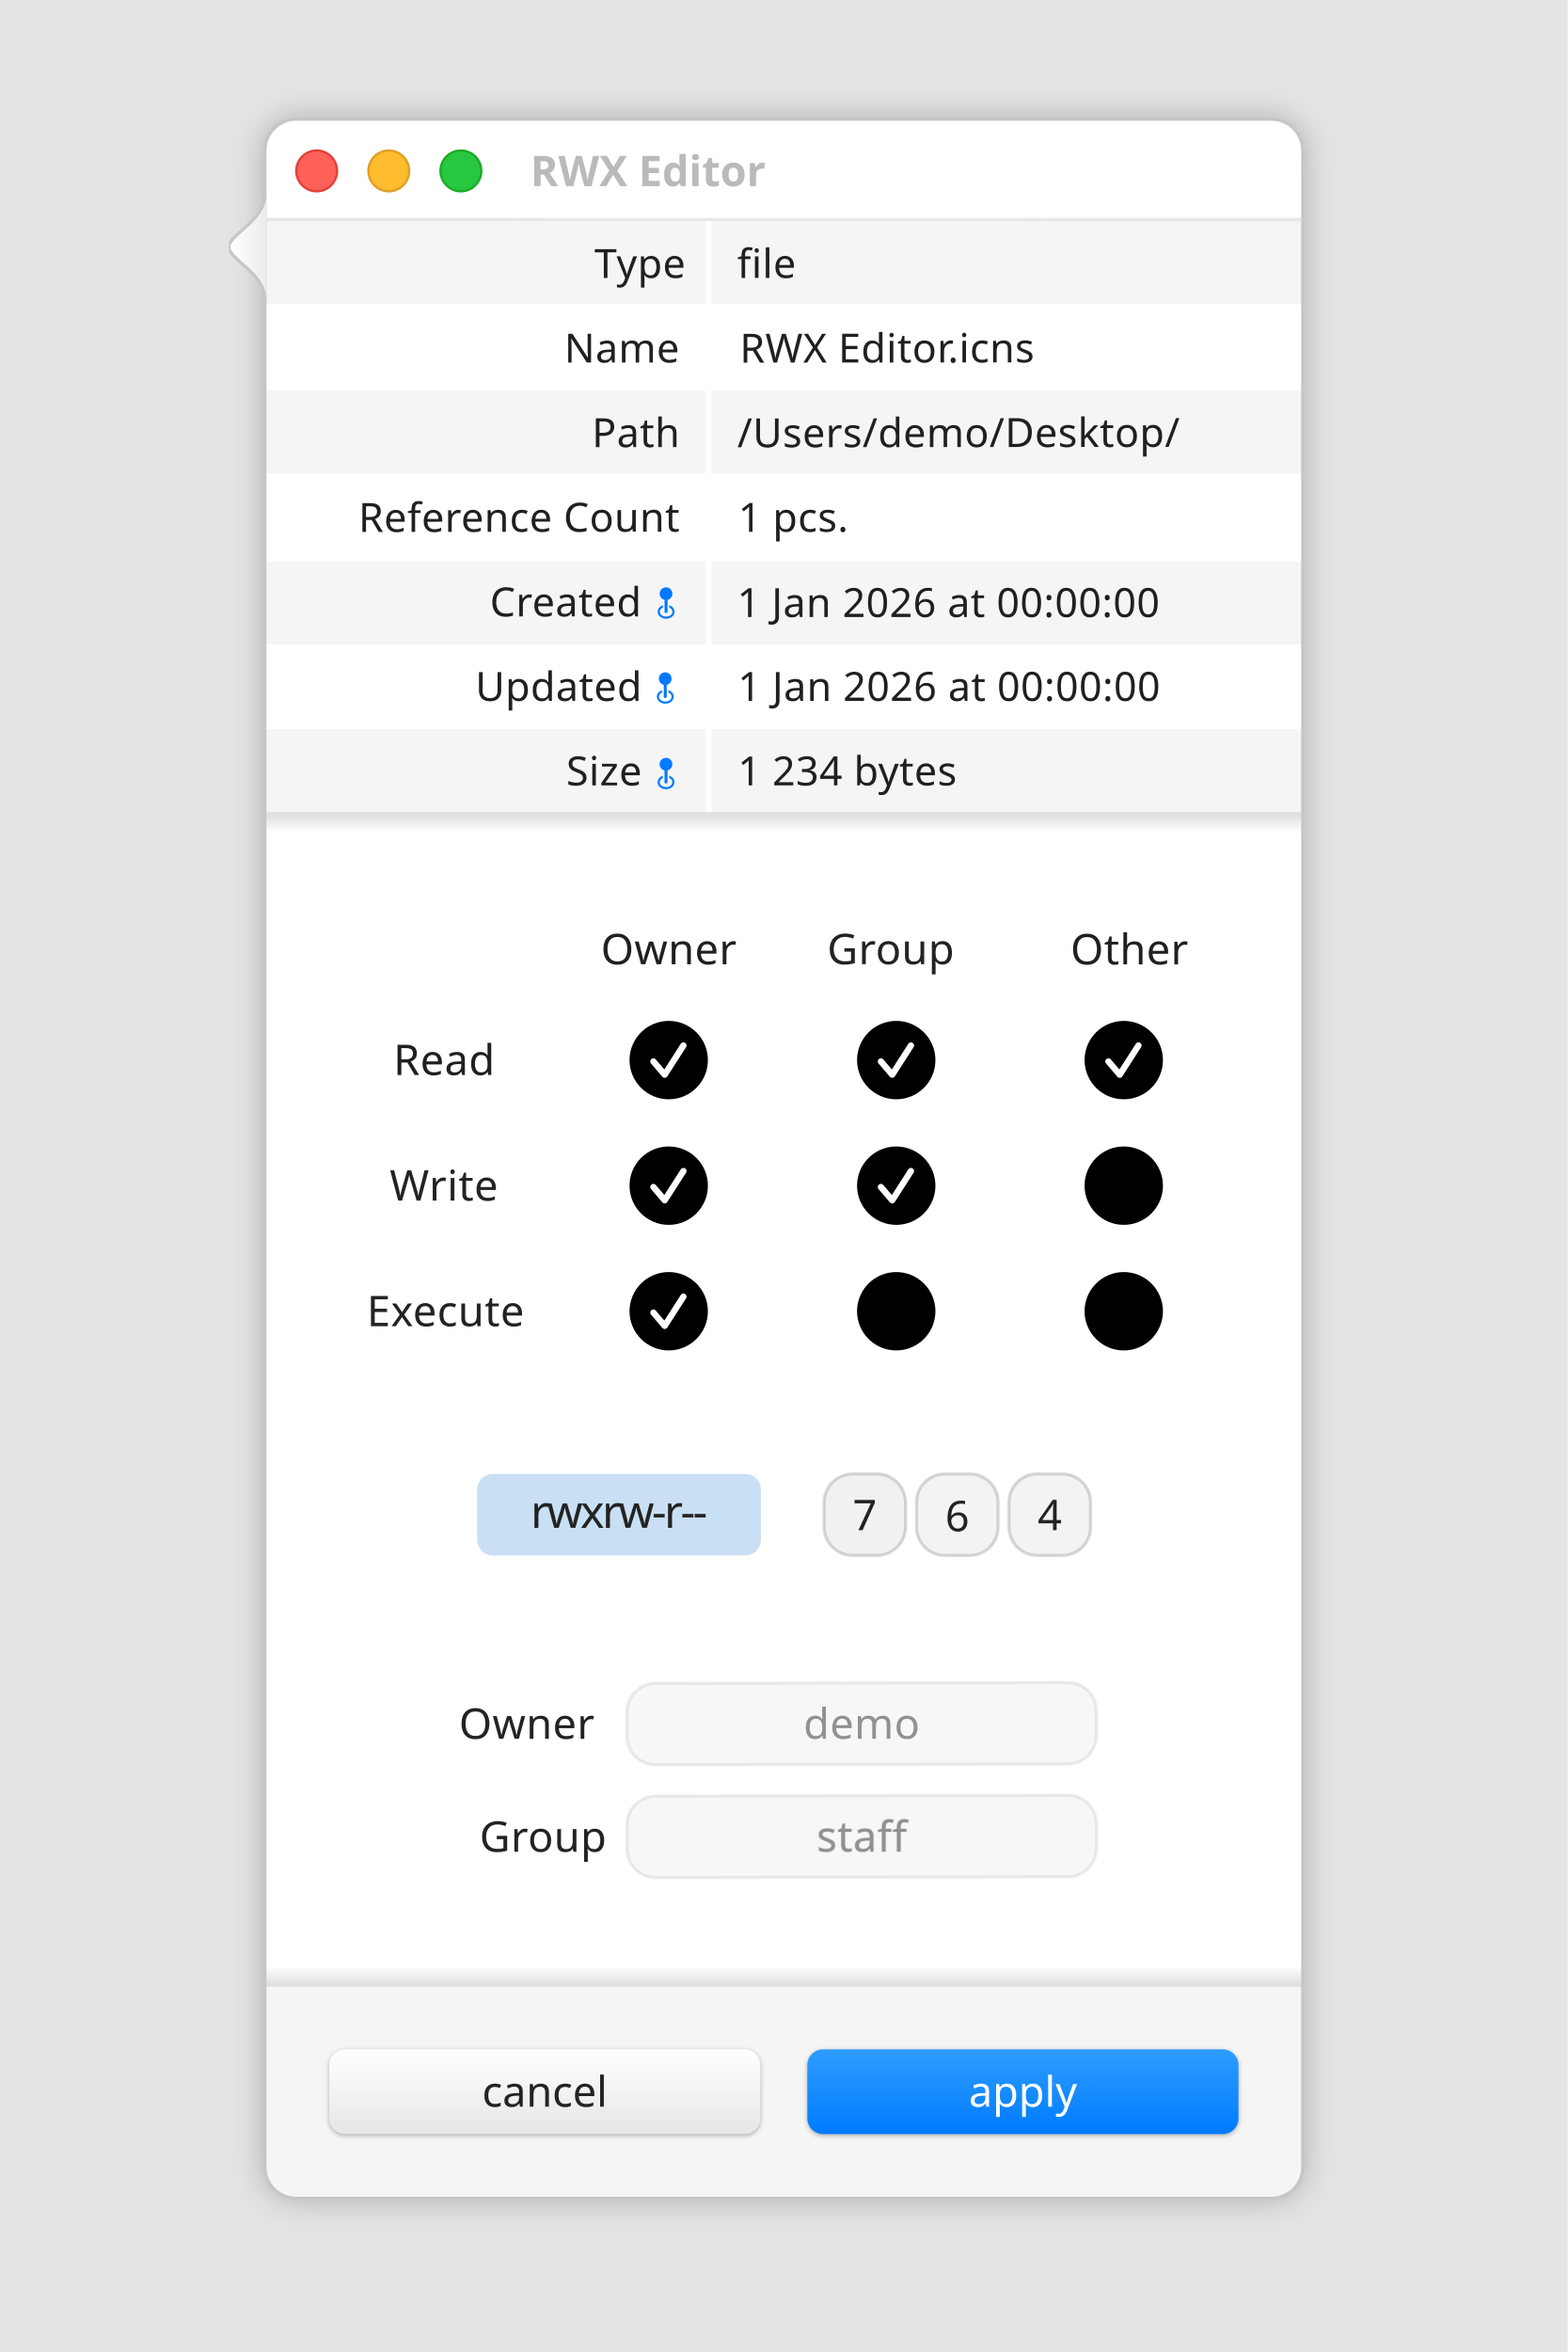
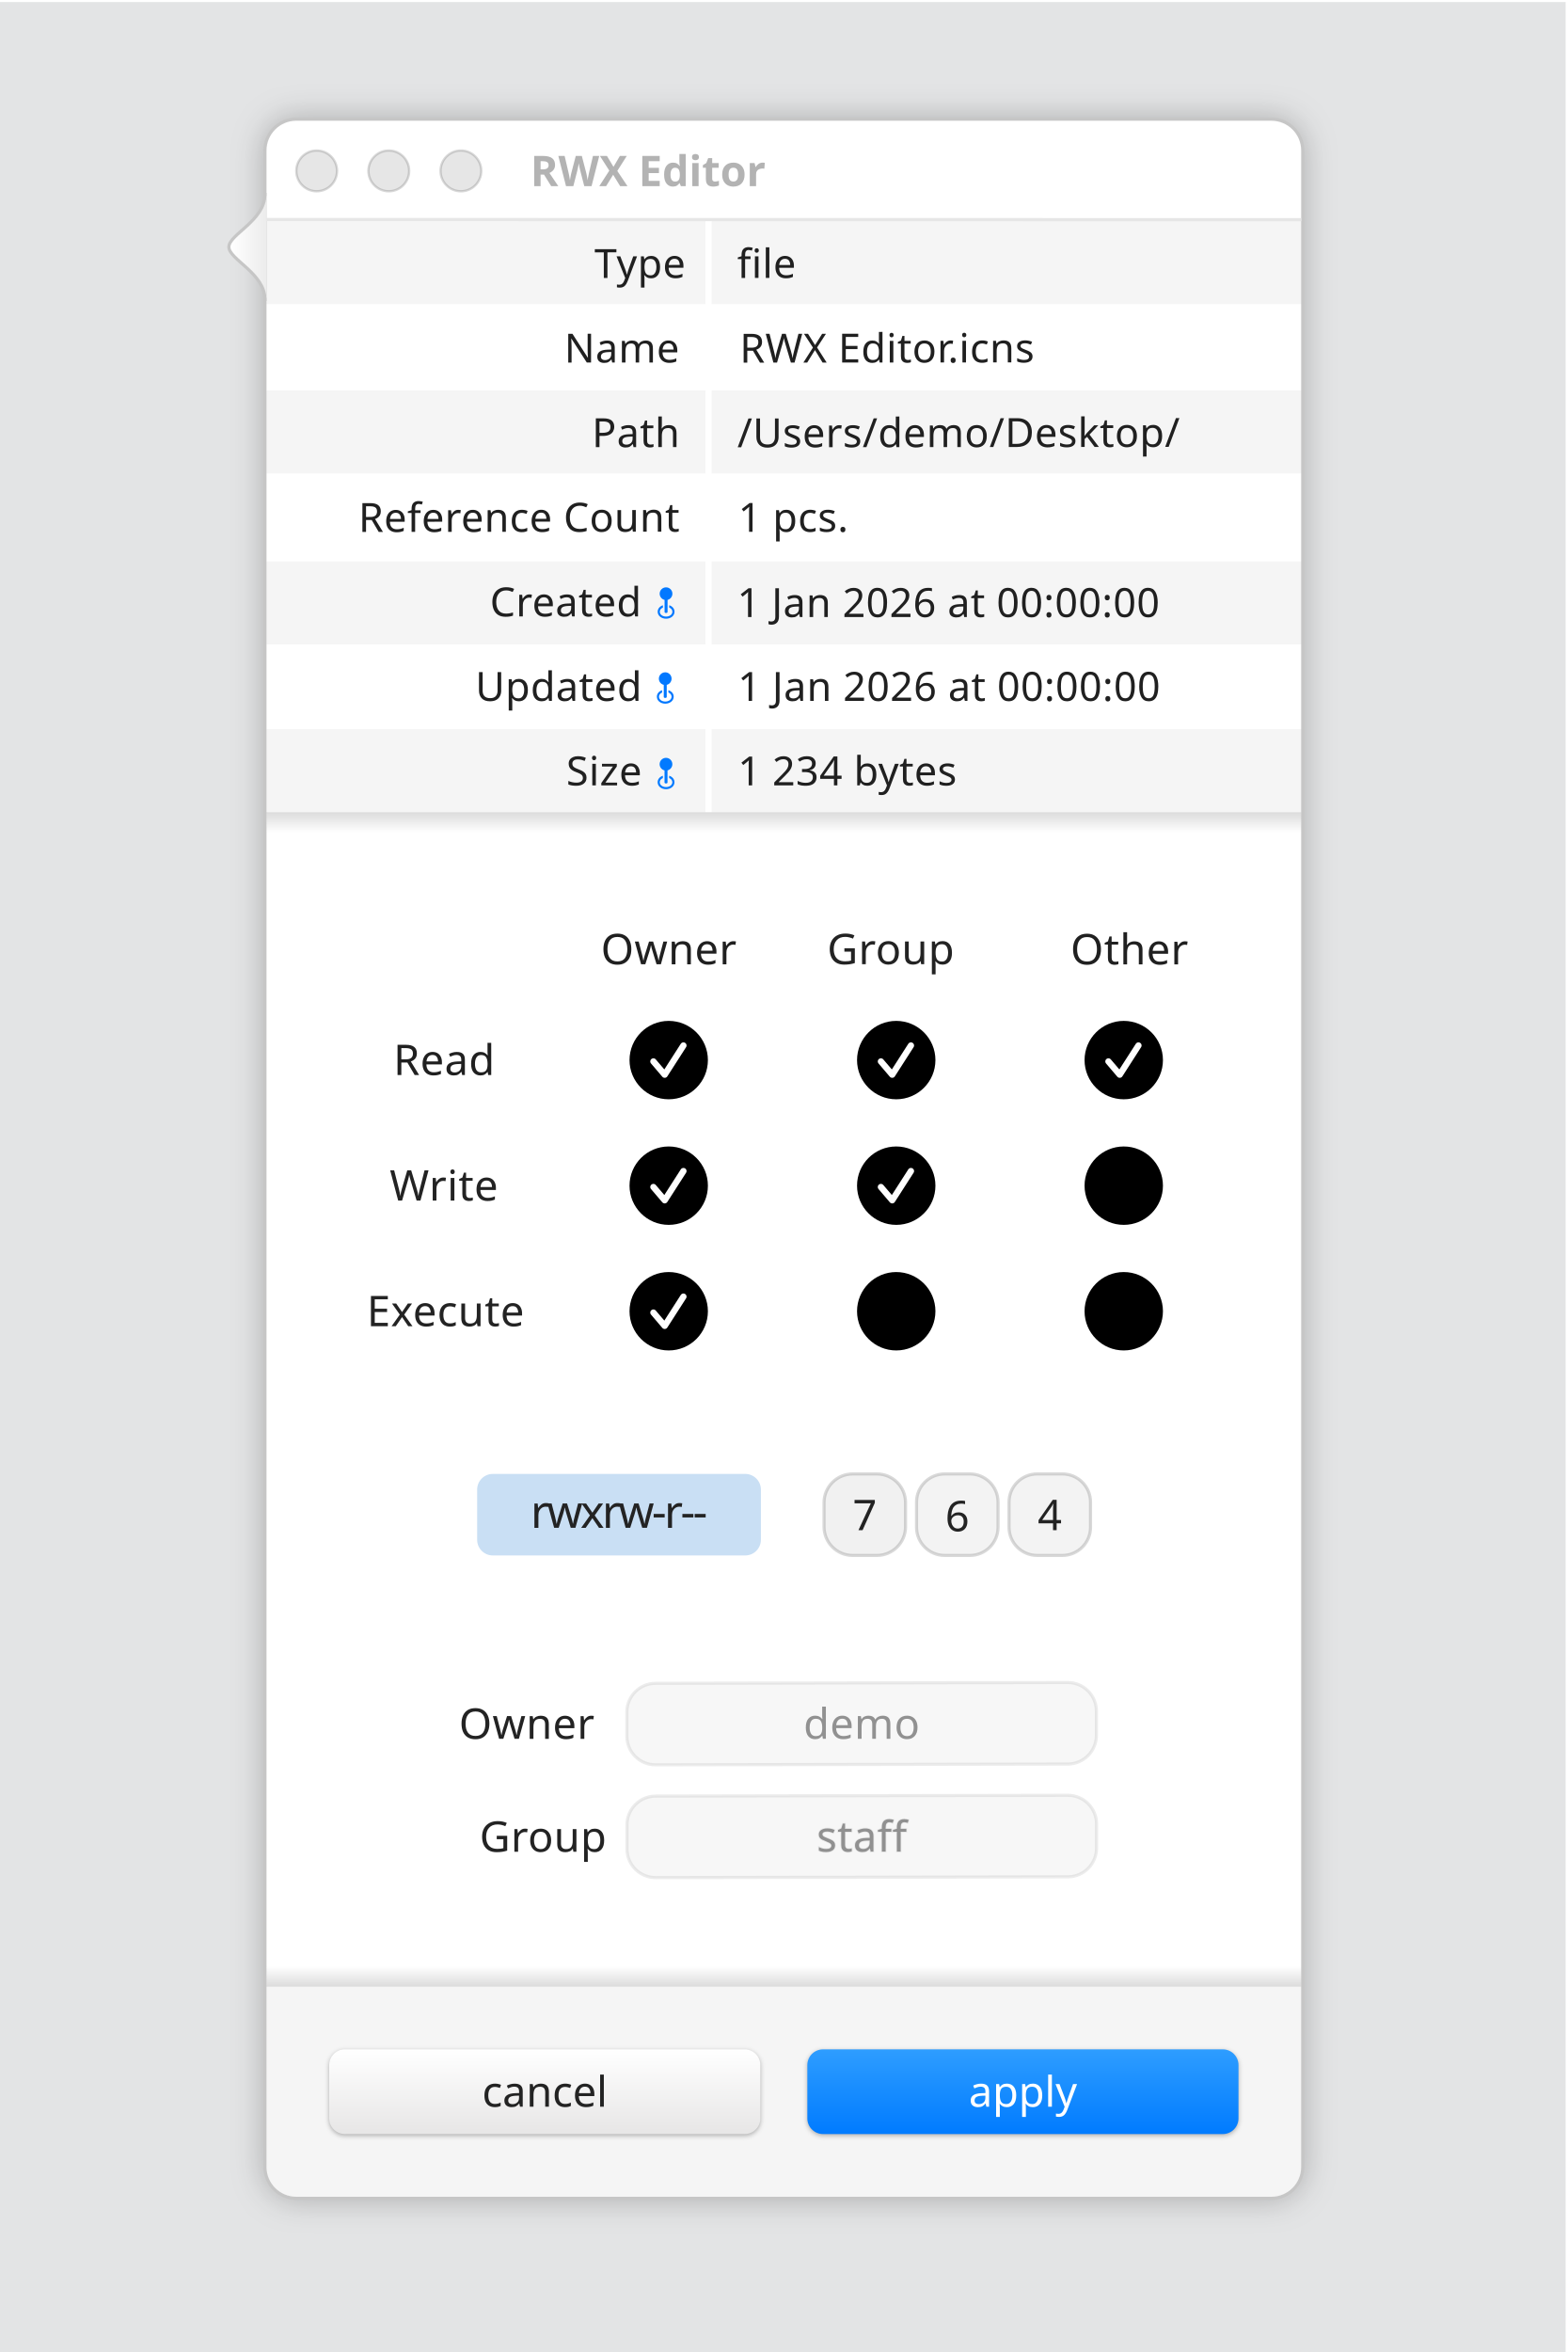
<svg xmlns="http://www.w3.org/2000/svg" xmlns:ns1="https://boxy-svg.com" viewBox="0 0 1000 1500">
  <defs>
    <filter id="drop-shadow-filter-1" color-interpolation-filters="sRGB" x="-50%" y="-50%" width="200%" height="200%" ns1:preset="drop-shadow 1 0 0 10 0.4 rgba(0,0,0,0.3)">
      <feGaussianBlur in="SourceAlpha" stdDeviation="10" />
      <feOffset dx="0" dy="0" />
      <feComponentTransfer result="offsetblur">
        <feFuncA id="spread-ctrl" type="linear" slope="0.8" />
      </feComponentTransfer>
      <feFlood flood-color="rgba(0,0,0,0.3)" />
      <feComposite in2="offsetblur" operator="in" />
      <feMerge>
        <feMergeNode />
        <feMergeNode in="SourceGraphic" />
      </feMerge>
    </filter>
    <ns1:export>
      <ns1:file format="png" path="popup-light.png" />
    </ns1:export>
    <linearGradient gradientUnits="userSpaceOnUse" x1="499.617" y1="374" x2="499.617" y2="394" id="gradient-0" gradientTransform="matrix(1.1, 0, 0, 0.65, -49.57751, 274.9005)">
      <stop offset="0" style="stop-opacity: 0.14;" />
      <stop offset="1" style="stop-opacity: 0;" />
    </linearGradient>
    <linearGradient gradientUnits="userSpaceOnUse" x1="499.617" y1="374" x2="499.617" y2="394" id="gradient-3" gradientTransform="matrix(1.1, 0, 0, 0.65, -49.57806, -1510.156)">
      <stop offset="0" style="stop-opacity: 0.14;" />
      <stop offset="1" style="stop-opacity: 0;" />
    </linearGradient>
    <linearGradient gradientUnits="userSpaceOnUse" x1="623.617" y1="1020" x2="623.617" y2="1076" id="gradient-1" gradientTransform="matrix(1.200875, 0, 0, 0.964286, -401.3832, 323.4176)">
      <stop offset="0" style="stop-color: rgb(255, 255, 255);" />
      <stop offset="1" style="stop-color: rgb(231, 230, 230);" />
    </linearGradient>
    <linearGradient gradientUnits="userSpaceOnUse" x1="623.617" y1="1020" x2="623.617" y2="1076" id="gradient-2" gradientTransform="matrix(1.200875, 0, 0, 0.964286, -96.38344, 323.4176)">
      <stop offset="0" style="stop-color: rgb(46, 157, 255);" />
      <stop offset="1" style="stop-color: rgb(0, 123, 255);" />
    </linearGradient>
    <filter id="drop-shadow-filter-2" ns1:preset="drop-shadow 1 0 1 1.5 0.5 #0000004d" color-interpolation-filters="sRGB" x="-50%" y="-50%" width="200%" height="200%">
      <feGaussianBlur in="SourceAlpha" stdDeviation="1.5" />
      <feOffset dx="0" dy="1" />
      <feComponentTransfer result="offsetblur">
        <feFuncA id="spread-ctrl-2" type="linear" slope="1" />
      </feComponentTransfer>
      <feFlood flood-color="#0000004d" />
      <feComposite in2="offsetblur" operator="in" />
      <feMerge>
        <feMergeNode />
        <feMergeNode in="SourceGraphic" />
      </feMerge>
    </filter>
    <filter id="drop-shadow-filter-0" ns1:preset="drop-shadow 1 0 1 1.5 0.5 #0000004d" color-interpolation-filters="sRGB" x="-50%" y="-50%" width="200%" height="200%">
      <feGaussianBlur in="SourceAlpha" stdDeviation="1.5" />
      <feOffset dx="0" dy="1" />
      <feComponentTransfer result="offsetblur">
        <feFuncA id="spread-ctrl-3" type="linear" slope="1" />
      </feComponentTransfer>
      <feFlood flood-color="#0000004d" />
      <feComposite in2="offsetblur" operator="in" />
      <feMerge>
        <feMergeNode />
        <feMergeNode in="SourceGraphic" />
      </feMerge>
    </filter>
    <linearGradient gradientUnits="userSpaceOnUse" x1="162" y1="124" x2="162" y2="191" id="gradient-4" gradientTransform="matrix(0, -0.341331, 0.341331, 0, 104.536, 213.1861)">
      <stop offset="0" style="stop-color: rgb(255, 255, 255)" />
      <stop offset="1" style="stop-color: rgb(236, 236, 236);" />
    </linearGradient>
    <mask id="mask-0">
-       <rect x="-170" y="123" width="24" height="69" style="fill: rgb(255, 255, 255);" transform="matrix(-1, 0, 0, 1, 0, 0)" />
+       <rect style="fill: rgb(255, 255, 255);" x="141" y="119" width="29" height="77" />
    </mask>
  </defs>
-   <rect width="1000" height="1500" style="fill: rgb(227, 228, 229);" />
+   <rect width="1000" height="1500" style="fill: rgb(227, 228, 229);" x="-1.306" y="1.306" />
  <g>
    <g>
      <rect style="stroke-width: 2; stroke: rgb(198, 198, 198); fill: rgb(255, 255, 255); filter: url(&quot;#drop-shadow-filter-1&quot;);" x="169" y="76" width="662" height="1326" rx="20" ry="20" />
      <path d="M 169 124 L 178 124 L 178 191 L 169 191 C 169 174.25 146 165.408 146 157.5 C 146 149.556 169 140.75 169 124 Z" style="stroke-width: 2; filter: none; stroke: rgb(198, 198, 198); fill: url(&quot;#gradient-4&quot;); mask: url(&quot;#mask-0&quot;);" />
    </g>
    <g>
-       <ellipse style="stroke-width: 1.5; fill: rgb(255, 97, 88); stroke: rgb(226, 65, 56);" cx="202" cy="109" rx="13" ry="13" />
-       <ellipse style="stroke-width: 1.5; stroke: rgb(225, 159, 38); fill: rgb(254, 188, 46);" cx="248" cy="109" rx="13" ry="13" />
-       <ellipse style="stroke-width: 1.5; fill: rgb(39, 200, 64); stroke: rgb(29, 171, 39);" cx="294" cy="109" rx="13" ry="13" />
-       <text style="fill: rgb(186, 186, 186); font-family: &quot;SF Pro&quot;; font-size: 27px; font-weight: 700; white-space: pre; stroke-width: 1;" x="338.33" y="118.735">RWX Editor</text>
+       <ellipse style="stroke-width: 1.5; filter: none; fill: rgba(0, 0, 0, 0.1); stroke: rgba(0, 0, 0, 0.15);" cx="202" cy="109" rx="13" ry="13" />
+       <ellipse style="stroke-width: 1.5; filter: none; fill: rgba(0, 0, 0, 0.1); stroke: rgba(0, 0, 0, 0.15);" cx="248" cy="109" rx="13" ry="13" />
+       <ellipse style="stroke-width: 1.5; filter: none; fill: rgba(0, 0, 0, 0.1); stroke: rgba(0, 0, 0, 0.15);" cx="294" cy="109" rx="13" ry="13" />
+       <text style="fill: rgba(0, 0, 0, 0.3); font-family: &quot;SF Pro&quot;; font-size: 27px; font-weight: 700; white-space: pre;" x="338.33" y="118.735">RWX Editor</text>
      <line style="fill: none; stroke-width: 2; stroke: rgb(230, 230, 230);" x1="170" y1="140" x2="830" y2="140.082" />
    </g>
    <g>
      <g>
        <rect x="196.398" y="-290.63" width="280" height="53" style="stroke-width: 1; filter: none; transform-origin: 2.014px -27.869px; fill: rgba(0, 0, 0, 0.04);" transform="matrix(1, -0.000052, 0, 1, -26.38078, 431.6505)" />
        <rect x="263.735" y="-290.63" width="376" height="53" style="stroke-width: 1; filter: none; transform-origin: 2.705px -27.869px; fill: rgba(0, 0, 0, 0.04);" transform="matrix(1, -0.000052, 0, 1, 190.2478, 431.6539)" />
        <rect x="196.398" y="-290.63" width="280" height="53" style="stroke-width: 1; filter: none; transform-origin: 2.014px -27.869px; fill: rgba(0, 0, 0, 0.04);" transform="matrix(1, -0.000052, 0, 1, -26.38078, 539.6505)" />
        <rect x="263.735" y="-290.63" width="376" height="53" style="stroke-width: 1; filter: none; transform-origin: 2.705px -27.869px; fill: rgba(0, 0, 0, 0.04);" transform="matrix(1, -0.000052, 0, 1, 190.2478, 539.6565)" />
        <rect x="196.398" y="-290.63" width="280" height="53" style="stroke-width: 1; filter: none; transform-origin: 2.014px -27.869px; fill: rgba(0, 0, 0, 0.04);" transform="matrix(1, -0.000052, 0, 1, -26.38078, 648.6505)" />
        <rect x="263.735" y="-290.63" width="376" height="53" style="stroke-width: 1; filter: none; transform-origin: 2.705px -27.869px; fill: rgba(0, 0, 0, 0.04);" transform="matrix(1, -0.000052, 0, 1, 190.2478, 648.6564)" />
        <rect x="196.398" y="-290.63" width="280" height="53" style="stroke-width: 1; filter: none; transform-origin: 2.014px -27.869px; fill: rgba(0, 0, 0, 0.04);" transform="matrix(1, -0.000052, 0, 1, -26.38078, 755.6505)" />
        <rect x="263.735" y="-290.63" width="376" height="53" style="stroke-width: 1; filter: none; transform-origin: 2.705px -27.869px; fill: rgba(0, 0, 0, 0.04);" transform="matrix(1, -0.000052, 0, 1, 190.2478, 755.6564)" />
      </g>
      <g>
        <g>
          <text style="fill: rgb(32, 32, 32); font-family: &quot;SF Pro&quot;; font-size: 25.7px; letter-spacing: 0.3px; white-space: pre; filter: none;" transform="matrix(1, -0.000916, 0, 1, 172.3143, -533.4525)" x="206.863" y="710.918">Type</text>
          <text style="fill: rgb(32, 32, 32); font-family: &quot;SF Pro&quot;; font-size: 25.7px; letter-spacing: 0.3px; white-space: pre; filter: none;" x="206.863" y="710.918" transform="matrix(1, -0.000916, 0, 1, 263.3672, -533.4618)">file</text>
        </g>
        <g>
          <text style="fill: rgb(32, 32, 32); font-family: &quot;SF Pro&quot;; font-size: 25.7px; letter-spacing: 0.3px; text-anchor: end; white-space: pre; filter: none;" transform="matrix(1, -0.000916, 0, 1, 226.4843, -479.564)" x="206.863" y="710.918">Name</text>
          <text style="fill: rgb(32, 32, 32); font-family: &quot;SF Pro&quot;; font-size: 25.7px; letter-spacing: 0.3px; white-space: pre; filter: none;" transform="matrix(1, -0.000916, 0, 1, 265.0055, -479.4549)" x="206.863" y="710.918">RWX Editor.icns</text>
        </g>
        <g>
          <text style="fill: rgb(32, 32, 32); font-family: &quot;SF Pro&quot;; font-size: 25.7px; letter-spacing: 0.3px; text-anchor: end; white-space: pre; filter: none;" transform="matrix(1, -0.000916, 0, 1, 226.7457, -425.6142)" x="206.863" y="710.918">Path</text>
          <text style="fill: rgb(32, 32, 32); font-family: &quot;SF Pro&quot;; font-size: 25.7px; letter-spacing: 0.3px; white-space: pre; filter: none;" transform="matrix(1, -0.000916, 0, 1, 263.4596, -425.4836)" x="206.863" y="710.918">/Users/demo/Desktop/</text>
        </g>
        <g>
          <text style="fill: rgb(32, 32, 32); font-family: &quot;SF Pro&quot;; font-size: 25.7px; letter-spacing: 0.3px; text-anchor: end; white-space: pre; filter: none;" transform="matrix(1, -0.000916, 0, 1, 226.6449, -371.6792)" x="206.863" y="710.918">Reference Count</text>
          <text style="fill: rgb(32, 32, 32); font-family: &quot;SF Pro&quot;; font-size: 25.7px; letter-spacing: 0.3px; white-space: pre; filter: none;" transform="matrix(1, -0.000916, 0, 1, 264.0312, -371.5626)" x="206.863" y="710.918">1 pcs.</text>
        </g>
        <g>
          <g>
            <text style="fill: rgb(32, 32, 32); font-family: &quot;SF Pro&quot;; font-size: 25.7px; letter-spacing: 0.3px; text-anchor: end; white-space: pre; filter: none;" x="409.141" y="393.111">Created</text>
            <path d="M 419.521 390.129 C 419.521 388.209 420.871 386.647 422.861 386.011 L 422.861 387.498 C 421.651 387.989 420.871 388.951 420.871 390.129 C 420.871 391.889 422.601 393.229 424.891 393.229 C 427.181 393.229 428.901 391.889 428.901 390.129 C 428.901 388.939 428.121 387.969 426.881 387.465 L 426.881 385.995 C 428.891 386.626 430.261 388.2 430.261 390.129 C 430.261 392.649 427.941 394.58 424.891 394.58 C 421.841 394.58 419.521 392.649 419.521 390.129 Z M 423.921 390.321 L 423.921 382.589 C 422.131 382.168 420.791 380.564 420.791 378.622 C 420.791 376.409 422.621 374.58 424.861 374.58 C 427.091 374.58 428.911 376.392 428.911 378.622 C 428.911 380.54 427.601 382.151 425.821 382.583 L 425.821 390.321 C 425.821 390.669 425.391 390.927 424.861 390.927 C 424.341 390.927 423.921 390.669 423.921 390.321 Z" style="stroke-width: 1; filter: none; fill: rgb(2, 120, 255);" />
          </g>
          <text style="fill: rgb(32, 32, 32); font-family: &quot;SF Pro&quot;; font-size: 25.7px; letter-spacing: 0.3px; white-space: pre;" x="470.23" y="393.514">1 Jan 2026 at 00:00:00</text>
        </g>
        <g>
          <g>
            <text style="fill: rgb(32, 32, 32); font-family: &quot;SF Pro&quot;; font-size: 25.7px; letter-spacing: 0.3px; text-anchor: end; white-space: pre; filter: none;" x="409.431" y="447">Updated</text>
            <path d="M 419.001 444.314 C 419.001 442.394 420.351 440.832 422.341 440.196 L 422.341 441.683 C 421.131 442.174 420.351 443.136 420.351 444.314 C 420.351 446.074 422.081 447.414 424.371 447.414 C 426.661 447.414 428.381 446.074 428.381 444.314 C 428.381 443.124 427.601 442.154 426.361 441.65 L 426.361 440.18 C 428.371 440.811 429.741 442.385 429.741 444.314 C 429.741 446.834 427.421 448.765 424.371 448.765 C 421.321 448.765 419.001 446.834 419.001 444.314 Z M 423.401 444.506 L 423.401 436.774 C 421.611 436.353 420.271 434.749 420.271 432.807 C 420.271 430.594 422.101 428.765 424.341 428.765 C 426.571 428.765 428.391 430.577 428.391 432.807 C 428.391 434.725 427.081 436.336 425.301 436.768 L 425.301 444.506 C 425.301 444.854 424.871 445.112 424.341 445.112 C 423.821 445.112 423.401 444.854 423.401 444.506 Z" style="stroke-width: 1; filter: none; fill: rgb(2, 120, 255);" />
          </g>
          <text style="fill: rgb(32, 32, 32); font-family: &quot;SF Pro&quot;; font-size: 25.7px; letter-spacing: 0.3px; white-space: pre;" x="470.61" y="447">1 Jan 2026 at 00:00:00</text>
        </g>
        <g>
          <g>
            <text style="fill: rgb(32, 32, 32); font-family: &quot;SF Pro&quot;; font-size: 25.7px; letter-spacing: 0.3px; text-anchor: end; white-space: pre; filter: none;" x="409.431" y="500.889">Size</text>
            <path d="M 419.491 498.858 C 419.491 496.938 420.841 495.376 422.831 494.74 L 422.831 496.227 C 421.621 496.718 420.841 497.68 420.841 498.858 C 420.841 500.618 422.571 501.958 424.861 501.958 C 427.151 501.958 428.871 500.618 428.871 498.858 C 428.871 497.668 428.091 496.698 426.851 496.194 L 426.851 494.724 C 428.861 495.355 430.231 496.929 430.231 498.858 C 430.231 501.378 427.911 503.309 424.861 503.309 C 421.811 503.309 419.491 501.378 419.491 498.858 Z M 423.891 499.05 L 423.891 491.318 C 422.101 490.897 420.761 489.293 420.761 487.351 C 420.761 485.138 422.591 483.309 424.831 483.309 C 427.061 483.309 428.881 485.121 428.881 487.351 C 428.881 489.269 427.571 490.88 425.791 491.312 L 425.791 499.05 C 425.791 499.398 425.361 499.656 424.831 499.656 C 424.311 499.656 423.891 499.398 423.891 499.05 Z" style="stroke-width: 1; filter: none; fill: rgb(2, 122, 255);" />
          </g>
          <text style="fill: rgb(32, 32, 32); font-family: &quot;SF Pro&quot;; font-size: 25.7px; letter-spacing: 0.3px; white-space: pre; filter: none;" transform="matrix(1, 0, 0, 1, 120.163, 328.7765)">
            <tspan x="350.491" y="172.112">1 234 bytes</tspan>
            <tspan x="350.491" dy="1em">​</tspan>
          </text>
        </g>
      </g>
    </g>
    <rect x="170" y="518" width="660" height="13" style="fill: url(&quot;#gradient-0&quot;); stroke-width: 1;" />
    <g>
      <g>
        <text style="fill: rgb(32, 32, 32); font-family: &quot;SF Pro&quot;; font-size: 27px; letter-spacing: 0.3px; text-anchor: middle; white-space: pre;" x="426.562" y="614.989">Owner</text>
        <text style="fill: rgb(35, 35, 35); font-family: &quot;SF Pro&quot;; font-size: 27px; letter-spacing: 0.3px; text-anchor: middle; white-space: pre;" transform="matrix(1, 0, 0, 1, -1018.018, 347.1312)">
          <tspan x="1589.71" y="267.793">Group</tspan>
          <tspan x="1589.71" dy="1em">​</tspan>
        </text>
        <text style="fill: rgb(32, 32, 32); font-family: &quot;SF Pro&quot;; font-size: 27px; letter-spacing: 0.3px; white-space: pre;" transform="matrix(1, 0, 0, 1, -906.8588, 347.2612)">
          <tspan x="1589.71" y="267.793">Other</tspan>
          <tspan x="1589.71" dy="1em">​</tspan>
        </text>
      </g>
      <g>
        <text style="fill: rgb(32, 32, 32); font-family: &quot;SF Pro&quot;; font-size: 27px; letter-spacing: 0.3px; white-space: pre;" x="250.962" y="685.606">Read</text>
        <text style="fill: rgb(35, 35, 35); font-family: &quot;SF Pro&quot;; font-size: 27px; letter-spacing: 0.3px; white-space: pre;" x="248.579" y="765.694">Write</text>
        <text style="fill: rgb(35, 35, 35); font-family: &quot;SF Pro&quot;; font-size: 27px; letter-spacing: 0.3px; white-space: pre;" x="233.998" y="845.781">Execute</text>
      </g>
      <g>
        <ellipse style="fill: color(display-p3 0.254 0.572 0.158); stroke-width: 1;" cx="426.562" cy="676.08" rx="25" ry="25" />
        <path style="stroke-linecap: round; stroke-linejoin: round; stroke-width: 4; stroke: rgb(255, 255, 255); fill: color(display-p3 0.254 0.572 0.158);" d="M 416.792 676.939 L 423.992 685.388 L 435.942 666.772" />
      </g>
      <g>
        <ellipse style="fill: color(display-p3 0.837 0.461 0.047); stroke-width: 1;" cx="571.691" cy="676.08" rx="25" ry="25" />
        <path style="stroke-linecap: round; stroke-linejoin: round; stroke-width: 4; stroke: rgb(255, 255, 255); fill: none;" d="M 561.921 676.939 L 569.121 685.388 L 581.071 666.772" />
      </g>
      <g>
        <ellipse style="fill: color(display-p3 0.765 0.201 0.057); stroke-width: 1;" cx="716.821" cy="676.08" rx="25" ry="25" />
        <path style="stroke-linecap: round; stroke-linejoin: round; stroke-width: 4; stroke: rgb(255, 255, 255); fill: none;" d="M 707.051 676.939 L 714.251 685.388 L 726.201 666.772" />
      </g>
      <g>
        <ellipse style="fill: color(display-p3 0.254 0.572 0.158); stroke-width: 1;" cx="426.562" cy="756.168" rx="25" ry="25" />
        <path style="stroke-linecap: round; stroke-linejoin: round; stroke-width: 4; stroke: rgb(255, 255, 255); fill: color(display-p3 0.254 0.572 0.158);" d="M 416.792 757.027 L 423.992 765.476 L 435.942 746.86" />
      </g>
      <g>
        <ellipse style="fill: color(display-p3 0.837 0.461 0.047); stroke-width: 1;" cx="571.691" cy="756.168" rx="25" ry="25" />
        <path style="stroke-linecap: round; stroke-linejoin: round; stroke-width: 4; stroke: rgb(255, 255, 255); fill: none;" d="M 561.922 757.026 L 569.122 765.475 L 581.072 746.859" />
      </g>
      <ellipse style="stroke-width: 1; filter: none; fill: color(display-p3 0.032 0.032 0.032 / 0.049);" cx="716.821" cy="756.168" rx="25" ry="25" />
      <g>
        <ellipse style="fill: color(display-p3 0.254 0.572 0.158); stroke-width: 1;" cx="426.562" cy="836.255" rx="25" ry="25" />
        <path style="stroke-linecap: round; stroke-linejoin: round; stroke-width: 4; stroke: rgb(255, 255, 255); fill: color(display-p3 0.254 0.572 0.158);" d="M 416.792 837.114 L 423.992 845.563 L 435.942 826.947" />
      </g>
      <ellipse style="stroke-width: 1; filter: none; fill: color(display-p3 0.032 0.032 0.032 / 0.049);" cx="571.691" cy="836.255" rx="25" ry="25" />
      <ellipse style="stroke-width: 1; filter: none; fill: color(display-p3 0.032 0.032 0.032 / 0.049);" cx="716.821" cy="836.255" rx="25" ry="25" />
    </g>
    <g>
      <g>
        <rect style="fill: rgb(201, 223, 244); stroke-width: 1;" x="304.363" y="940" width="181" height="52" rx="10" ry="10" />
        <text style="fill: rgb(35, 35, 35); font-family: &quot;PT Mono&quot;; font-size: 29px; letter-spacing: -1.5px; white-space: pre; text-anchor: middle;" x="394.863" y="974.411">rwxrw-r--</text>
      </g>
      <g>
        <g>
          <rect style="fill: rgba(0, 0, 0, 0.055); stroke-width: 2; stroke: rgba(0, 0, 0, 0.15);" x="525.637" y="940" width="52" height="52" rx="18.307" ry="18.307" />
          <text style="fill: rgb(35, 35, 35); font-family: &quot;SF Pro&quot;; font-size: 27px; letter-spacing: 0.3px; white-space: pre; text-anchor: middle;" x="551.637" y="975.89">7</text>
        </g>
        <g>
          <rect style="fill: rgba(0, 0, 0, 0.05); stroke: rgba(0, 0, 0, 0.15); stroke-width: 2;" x="584.637" y="940" width="52" height="52" rx="18" ry="18" />
          <text style="fill: rgb(35, 35, 35); font-family: &quot;SF Pro&quot;; font-size: 27px; letter-spacing: 0.3px; white-space: pre; text-anchor: middle;" x="610.637" y="976.567">6</text>
        </g>
        <g>
          <rect style="fill: rgba(0, 0, 0, 0.05); stroke: rgba(0, 0, 0, 0.15); stroke-width: 2;" x="643.637" y="940" width="52" height="52" rx="18" ry="18" />
          <text style="fill: rgb(35, 35, 35); font-family: &quot;SF Pro&quot;; font-size: 27px; letter-spacing: 0.3px; white-space: pre; text-anchor: middle;" x="669.637" y="975.89">4</text>
        </g>
      </g>
    </g>
    <g>
      <g>
        <text style="fill: rgb(35, 35, 35); font-family: &quot;SF Pro&quot;; font-size: 27px; letter-spacing: 0.3px; text-anchor: end; white-space: pre;" transform="matrix(0.998387, 0, 0, 1, 54.26801, 253.8988)" x="325.45" y="855.052">Owner</text>
        <text style="fill: rgb(35, 35, 35); font-family: &quot;SF Pro&quot;; font-size: 27px; letter-spacing: 0.3px; white-space: pre;" transform="matrix(0.998387, 0, 0, 1, -20.45782, 253.9907)" x="326.881" y="926.982">Group</text>
      </g>
      <g style="opacity: 0.5;">
        <g>
          <rect style="fill: rgba(0, 0, 0, 0.06); stroke-width: 2; stroke: rgba(0, 0, 0, 0.15);" x="1205.26" y="680.686" width="299.516" height="52" rx="18.307" ry="18.307" transform="matrix(0.999998, -0.00189, 0, 1.000002, -805.3884, 395.1567)" />
          <text style="fill: rgb(35, 35, 35); font-family: &quot;SF Pro&quot;; font-size: 27px; letter-spacing: 0.3px; text-anchor: middle; white-space: pre;" x="571.009" y="854.923" transform="matrix(0.998387, 0, 0, 1, -20.45782, 253.9907)">demo</text>
        </g>
        <g>
          <rect style="fill: rgba(0, 0, 0, 0.06); stroke-width: 2; stroke: rgba(0, 0, 0, 0.15);" x="1205.27" y="680.686" width="299.516" height="52" rx="18.307" ry="18.307" transform="matrix(0.999998, -0.00189, 0, 1.000002, -805.3186, 467.0868)" />
          <text style="fill: rgb(35, 35, 35); font-family: &quot;SF Pro&quot;; font-size: 27px; letter-spacing: 0.3px; stroke: rgba(0, 0, 0, 0.15); text-anchor: middle; white-space: pre;" x="571.088" y="926.854" transform="matrix(0.998387, 0, 0, 1, -20.45782, 253.9907)">staff</text>
        </g>
      </g>
    </g>
    <rect x="170" y="-1267" width="660" height="13" style="stroke-width: 1; fill: url(&quot;#gradient-3&quot;);" transform="matrix(1, 0, 0, -1, 0, 0)" />
    <g>
      <path style="fill: rgba(0, 0, 0, 0.04);" d="M 170 1267 H 830 A 0 0 0 0 1 830 1267 V 1382 A 19 19 0 0 1 811 1401 H 189 A 19 19 0 0 1 170 1382 V 1267 A 0 0 0 0 1 170 1267 Z" ns1:shape="rect 170 1267 660 134 0 0 0 0 0 0 0 19 19 0 19 19 2@32c62caf" />
    </g>
    <g>
      <g>
        <rect x="210" y="1307" width="275" height="54" style="stroke-width: 1; fill: url(&quot;#gradient-1&quot;); filter: url(&quot;#drop-shadow-filter-2&quot;);" rx="10" ry="10" />
        <text style="fill: rgb(35, 35, 35); font-family: &quot;SF Pro&quot;; font-size: 27px; text-anchor: middle; white-space: pre; stroke-width: 1; filter: none;" x="347.5" y="1343.58">cancel</text>
      </g>
      <g>
        <rect x="515" y="1307" width="275" height="54" style="stroke-width: 1; fill: url(&quot;#gradient-2&quot;); filter: url(&quot;#drop-shadow-filter-0&quot;);" rx="10" ry="10" />
        <text style="fill: rgb(255, 255, 255); font-family: &quot;SF Pro&quot;; font-size: 27px; text-anchor: middle; white-space: pre; stroke-width: 1; filter: none;" x="652.5" y="1343.58">apply</text>
      </g>
    </g>
  </g>
</svg>
